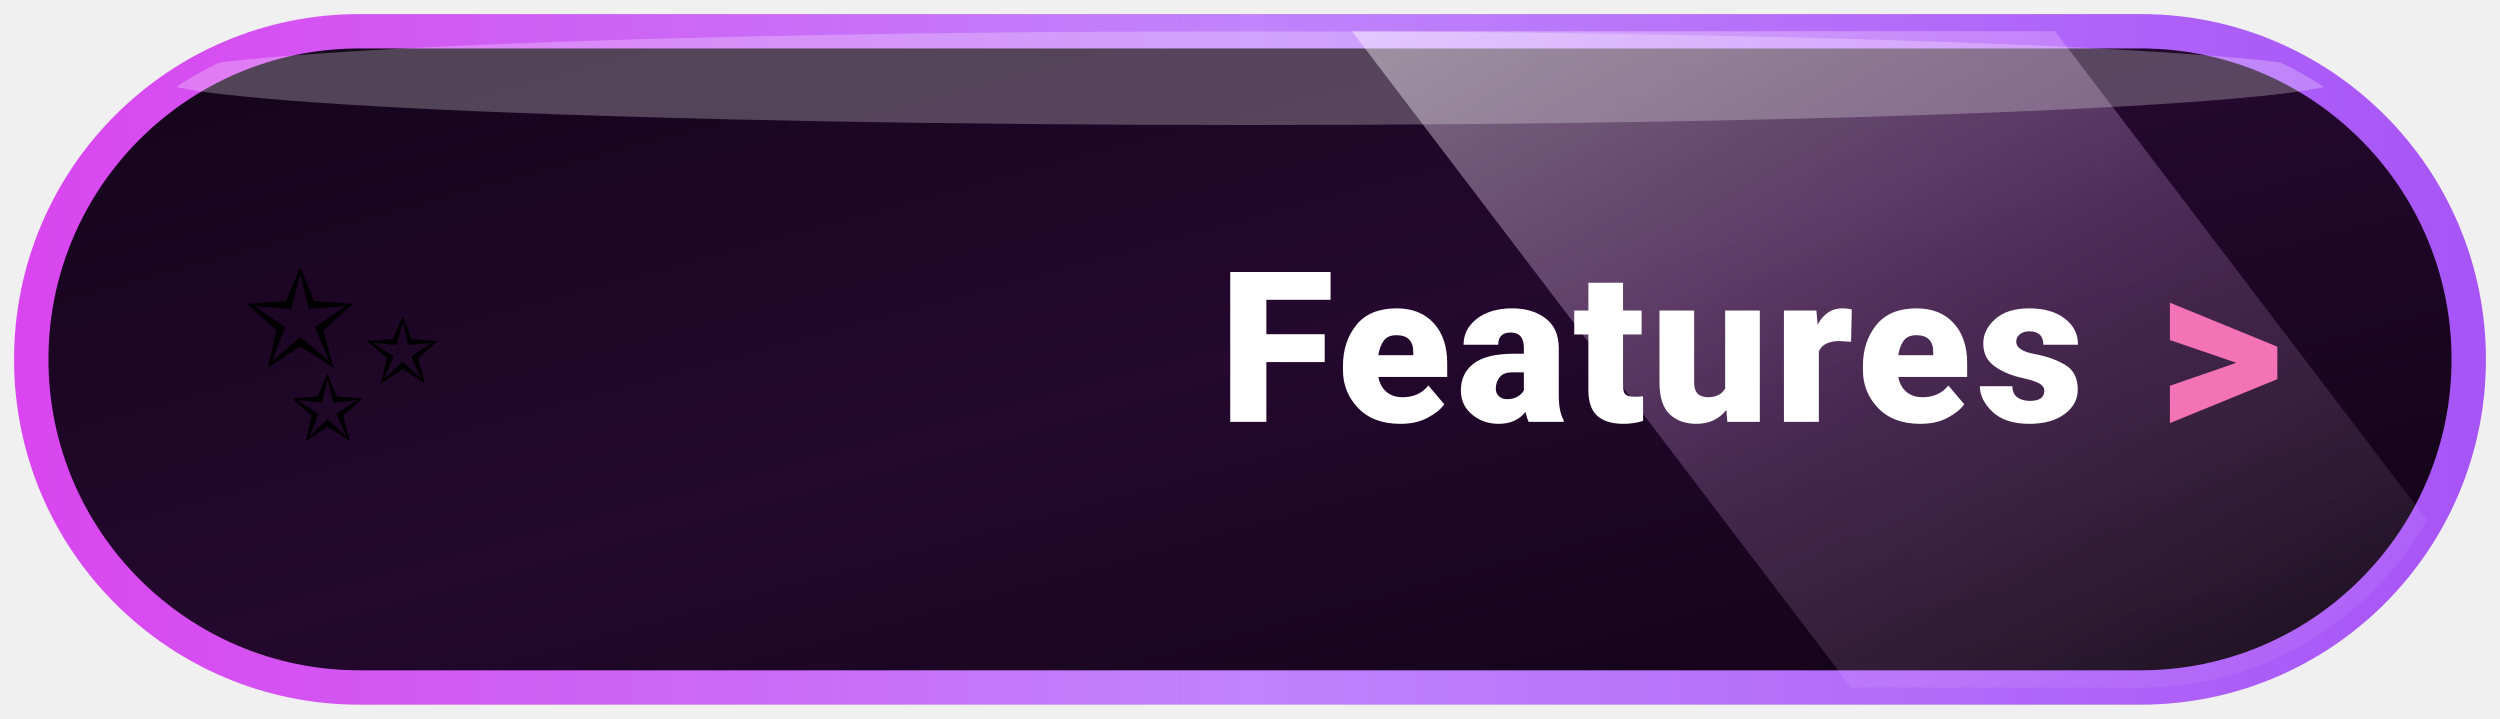
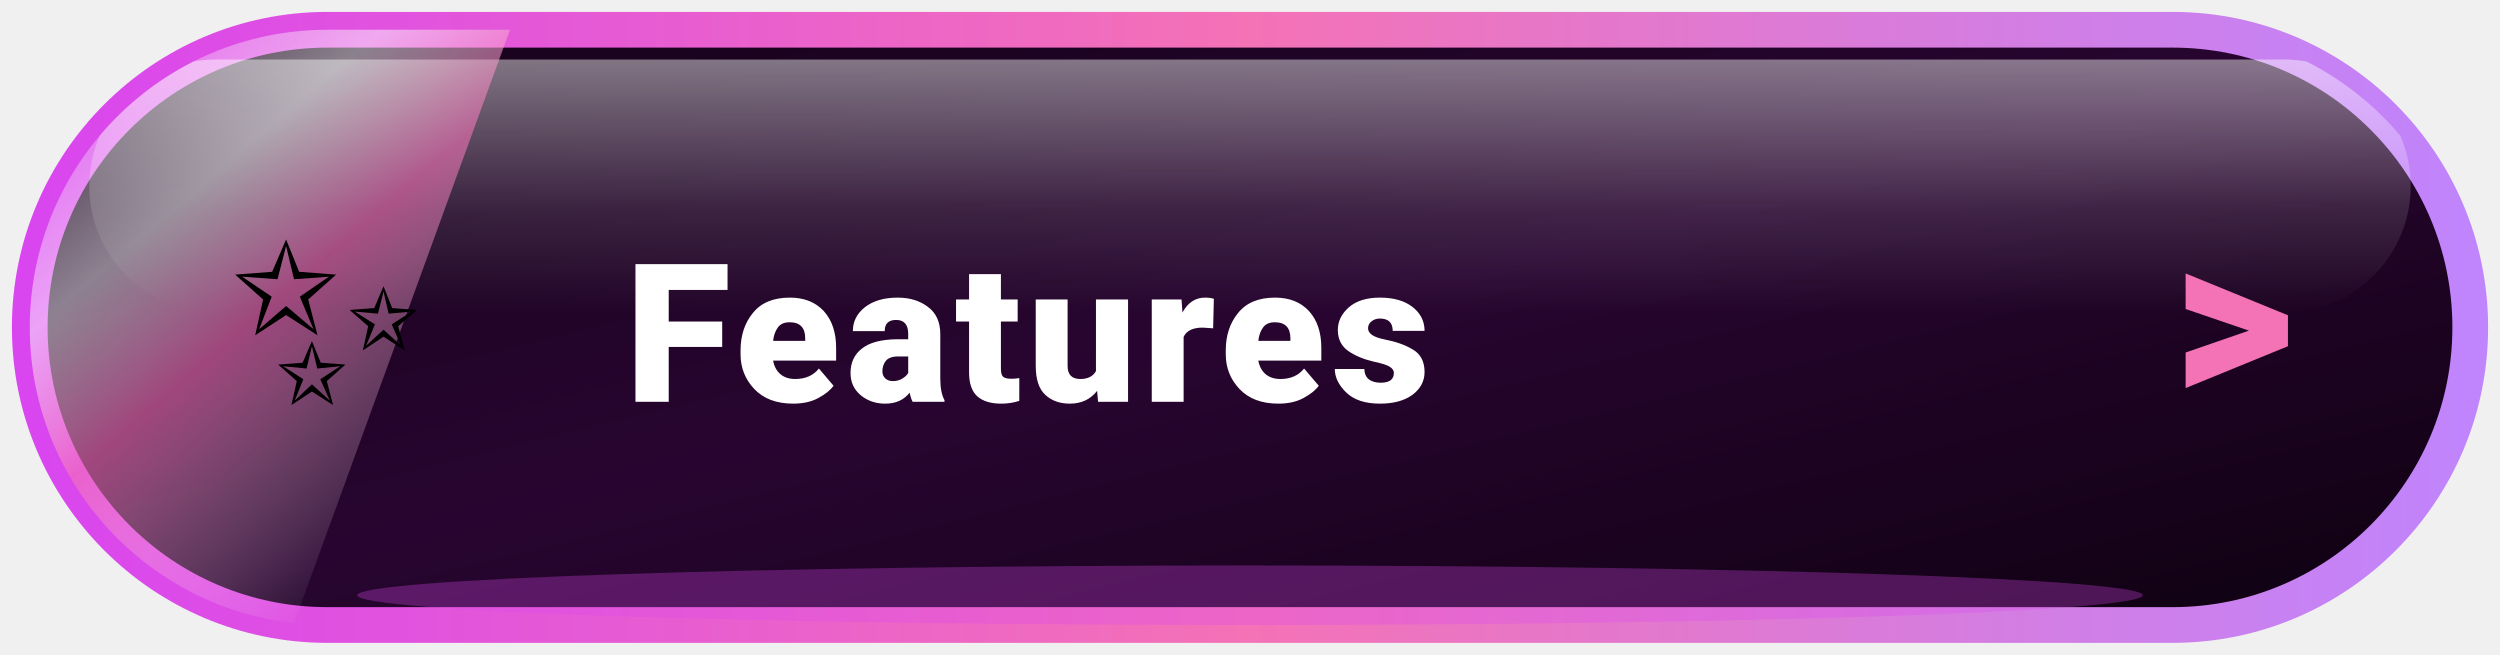
- <svg xmlns="http://www.w3.org/2000/svg" viewBox="0 0 160 46" width="160" height="46">
+ <svg xmlns="http://www.w3.org/2000/svg" viewBox="0 0 168 44" width="168" height="44">
  <defs>
    <linearGradient id="bgFeat" x1="0%" y1="0%" x2="100%" y2="100%">
-       <stop offset="0%" stop-color="#14041a" />
-       <stop offset="50%" stop-color="#24082e" />
-       <stop offset="100%" stop-color="#0e0212" />
+       <stop offset="0%" stop-color="#140218" />
+       <stop offset="50%" stop-color="#280530" />
+       <stop offset="100%" stop-color="#0e0110" />
    </linearGradient>
-     <linearGradient id="glowFeat" x1="0%" y1="0%" x2="100%" y2="0%">
+     <linearGradient id="borderFeat" x1="0%" y1="0%" x2="100%" y2="0%">
      <stop offset="0%" stop-color="#d946ef" />
-       <stop offset="50%" stop-color="#c084fc" />
-       <stop offset="100%" stop-color="#a855f7" />
+       <stop offset="50%" stop-color="#f472b6" />
+       <stop offset="100%" stop-color="#c084fc" />
    </linearGradient>
-     <linearGradient id="sheenFeat" x1="0%" y1="0%" x2="100%" y2="100%">
+     <linearGradient id="glossTopFeat" x1="0%" y1="0%" x2="0%" y2="100%">
      <stop offset="0%" stop-color="#ffffff" stop-opacity="0.45" />
-       <stop offset="50%" stop-color="#f0abfc" stop-opacity="0.20" />
+       <stop offset="60%" stop-color="#ffffff" stop-opacity="0.12" />
+       <stop offset="100%" stop-color="#ffffff" stop-opacity="0.0" />
+     </linearGradient>
+     <linearGradient id="sweepGleamFeat" x1="0%" y1="0%" x2="100%" y2="100%">
+       <stop offset="0%" stop-color="#ffffff" stop-opacity="0.0" />
+       <stop offset="40%" stop-color="#ffffff" stop-opacity="0.5" />
+       <stop offset="60%" stop-color="#f472b6" stop-opacity="0.6" />
      <stop offset="100%" stop-color="#ffffff" stop-opacity="0.0" />
    </linearGradient>
    <clipPath id="pillClipFeat">
-       <rect x="2" y="2" width="156" height="42" rx="21" />
+       <rect x="2" y="2" width="164" height="40" rx="20" />
    </clipPath>
    <style>
-       @keyframes neonPulseFeat {
+       @keyframes neonBreatheFeat {
        0%, 100% {
-           filter: drop-shadow(0 0 4px rgba(217, 70, 239, 0.5)) drop-shadow(0 0 8px rgba(217, 70, 239, 0.3));
+           filter: drop-shadow(0 0 4px rgba(217, 70, 239, 0.7)) drop-shadow(0 0 10px rgba(217, 70, 239, 0.4));
        }
        50% {
-           filter: drop-shadow(0 0 8px rgba(192, 132, 252, 0.9)) drop-shadow(0 0 16px rgba(217, 70, 239, 0.6));
+           filter: drop-shadow(0 0 9px rgba(244, 114, 182, 1)) drop-shadow(0 0 18px rgba(217, 70, 239, 0.8));
        }
      }
-       .pill-container-feat {
-         animation: neonPulseFeat 2.5s ease-in-out infinite alternate;
-         cursor: pointer;
+ 
+       @keyframes neonFlickerFeat {
+         0%, 100% { opacity: 1; }
+         45% { opacity: 1; }
+         46% { opacity: 0.8; }
+         47% { opacity: 1; }
+         83% { opacity: 1; }
+         84% { opacity: 0.76; }
+         85% { opacity: 1; }
+       }
+ 
+       @keyframes gleamMoveFeat {
+         0% { transform: translateX(-100px); }
+         40%, 100% { transform: translateX(200px); }
+       }
+ 
+       @keyframes chevronNudgeFeat {
+         0%, 100% { transform: translateX(0); }
+         50% { transform: translateX(3px); }
+       }
+ 
+       .btn-outer-feat {
+         animation: neonBreatheFeat 2.4s ease-in-out infinite alternate, neonFlickerFeat 4.6s infinite;
+       }
+ 
+       .gleam-runner-feat {
+         animation: gleamMoveFeat 3.4s ease-in-out infinite;
+       }
+ 
+       .chevron-arrow-feat {
+         animation: chevronNudgeFeat 1.2s ease-in-out infinite;
      }
    </style>
  </defs>
-   <g class="pill-container-feat">
-     <rect x="2" y="2" width="156" height="42" rx="21" fill="url(#bgFeat)" stroke="url(#glowFeat)" stroke-width="2.2" />
-     <g clip-path="url(#pillClipFeat)">
-       <path d="M 85 0 L 130 0 L 165 46 L 120 46 Z" fill="url(#sheenFeat)" />
-       <ellipse cx="80" cy="5" rx="70" ry="3" fill="#ffffff" opacity="0.25" />
-     </g>
-     <text x="22" y="28" font-size="16" text-anchor="middle">✨</text>
-     <text x="78" y="27" font-family="-apple-system, BlinkMacSystemFont, 'Segoe UI', Roboto, sans-serif" font-size="13.5" font-weight="800" fill="#ffffff" letter-spacing="0.3">Features</text>
-     <text x="138" y="28" font-family="-apple-system, BlinkMacSystemFont, 'Segoe UI', Roboto, sans-serif" font-size="16" font-weight="900" fill="#f472b6">&gt;</text>
+   <g class="btn-outer-feat">
+     <rect x="2" y="2" width="164" height="40" rx="20" fill="url(#bgFeat)" stroke="url(#borderFeat)" stroke-width="2.4" />
+   </g>
+   <g clip-path="url(#pillClipFeat)">
+     <rect x="6" y="4" width="156" height="17" rx="8.5" fill="url(#glossTopFeat)" />
+     <ellipse cx="84" cy="40" rx="60" ry="2" fill="#d946ef" opacity="0.3" />
+     <rect class="gleam-runner-feat" x="0" y="0" width="35" height="44" fill="url(#sweepGleamFeat)" transform="skewX(-20)" />
+   </g>
+   <text x="22" y="27" font-size="16" text-anchor="middle">✨</text>
+   <text x="42" y="27" font-family="-apple-system, BlinkMacSystemFont, 'Segoe UI', Roboto, sans-serif" font-size="13" font-weight="800" fill="#ffffff" letter-spacing="0.4">Features</text>
+   <g class="chevron-arrow-feat">
+     <text x="146" y="27" font-family="-apple-system, BlinkMacSystemFont, 'Segoe UI', Roboto, sans-serif" font-size="16" font-weight="900" fill="#f472b6">&gt;</text>
  </g>
</svg>
